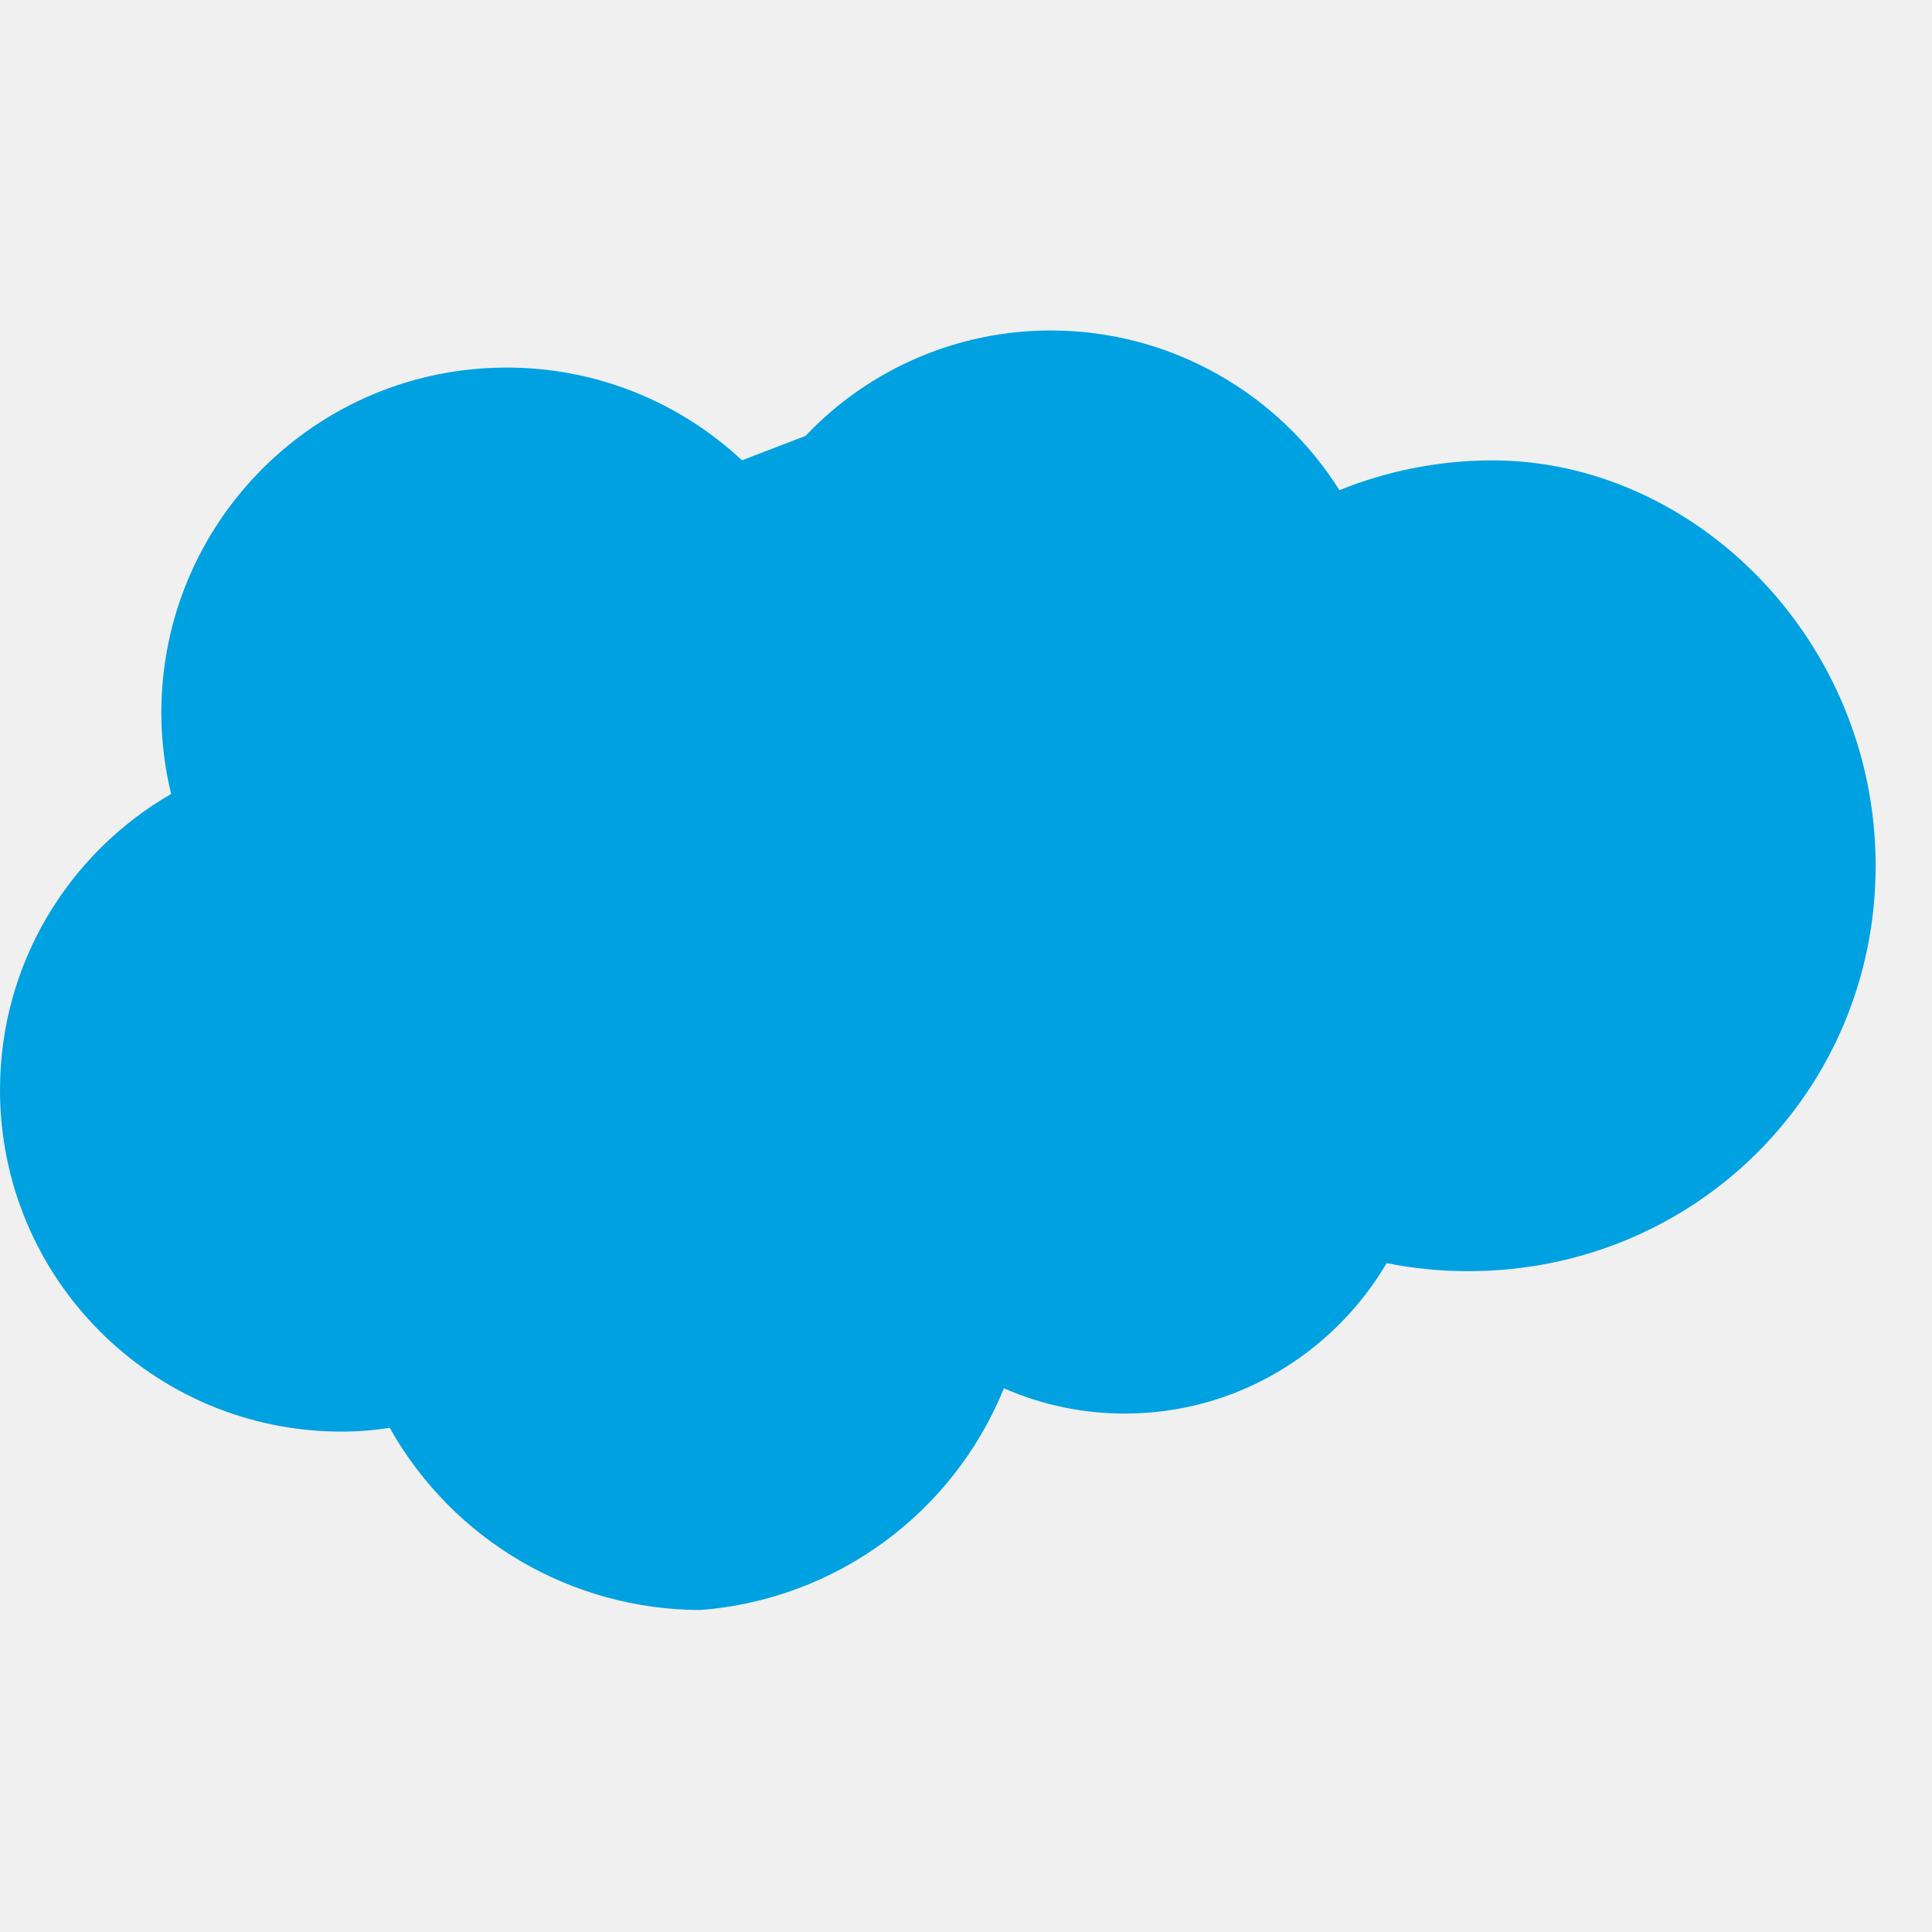
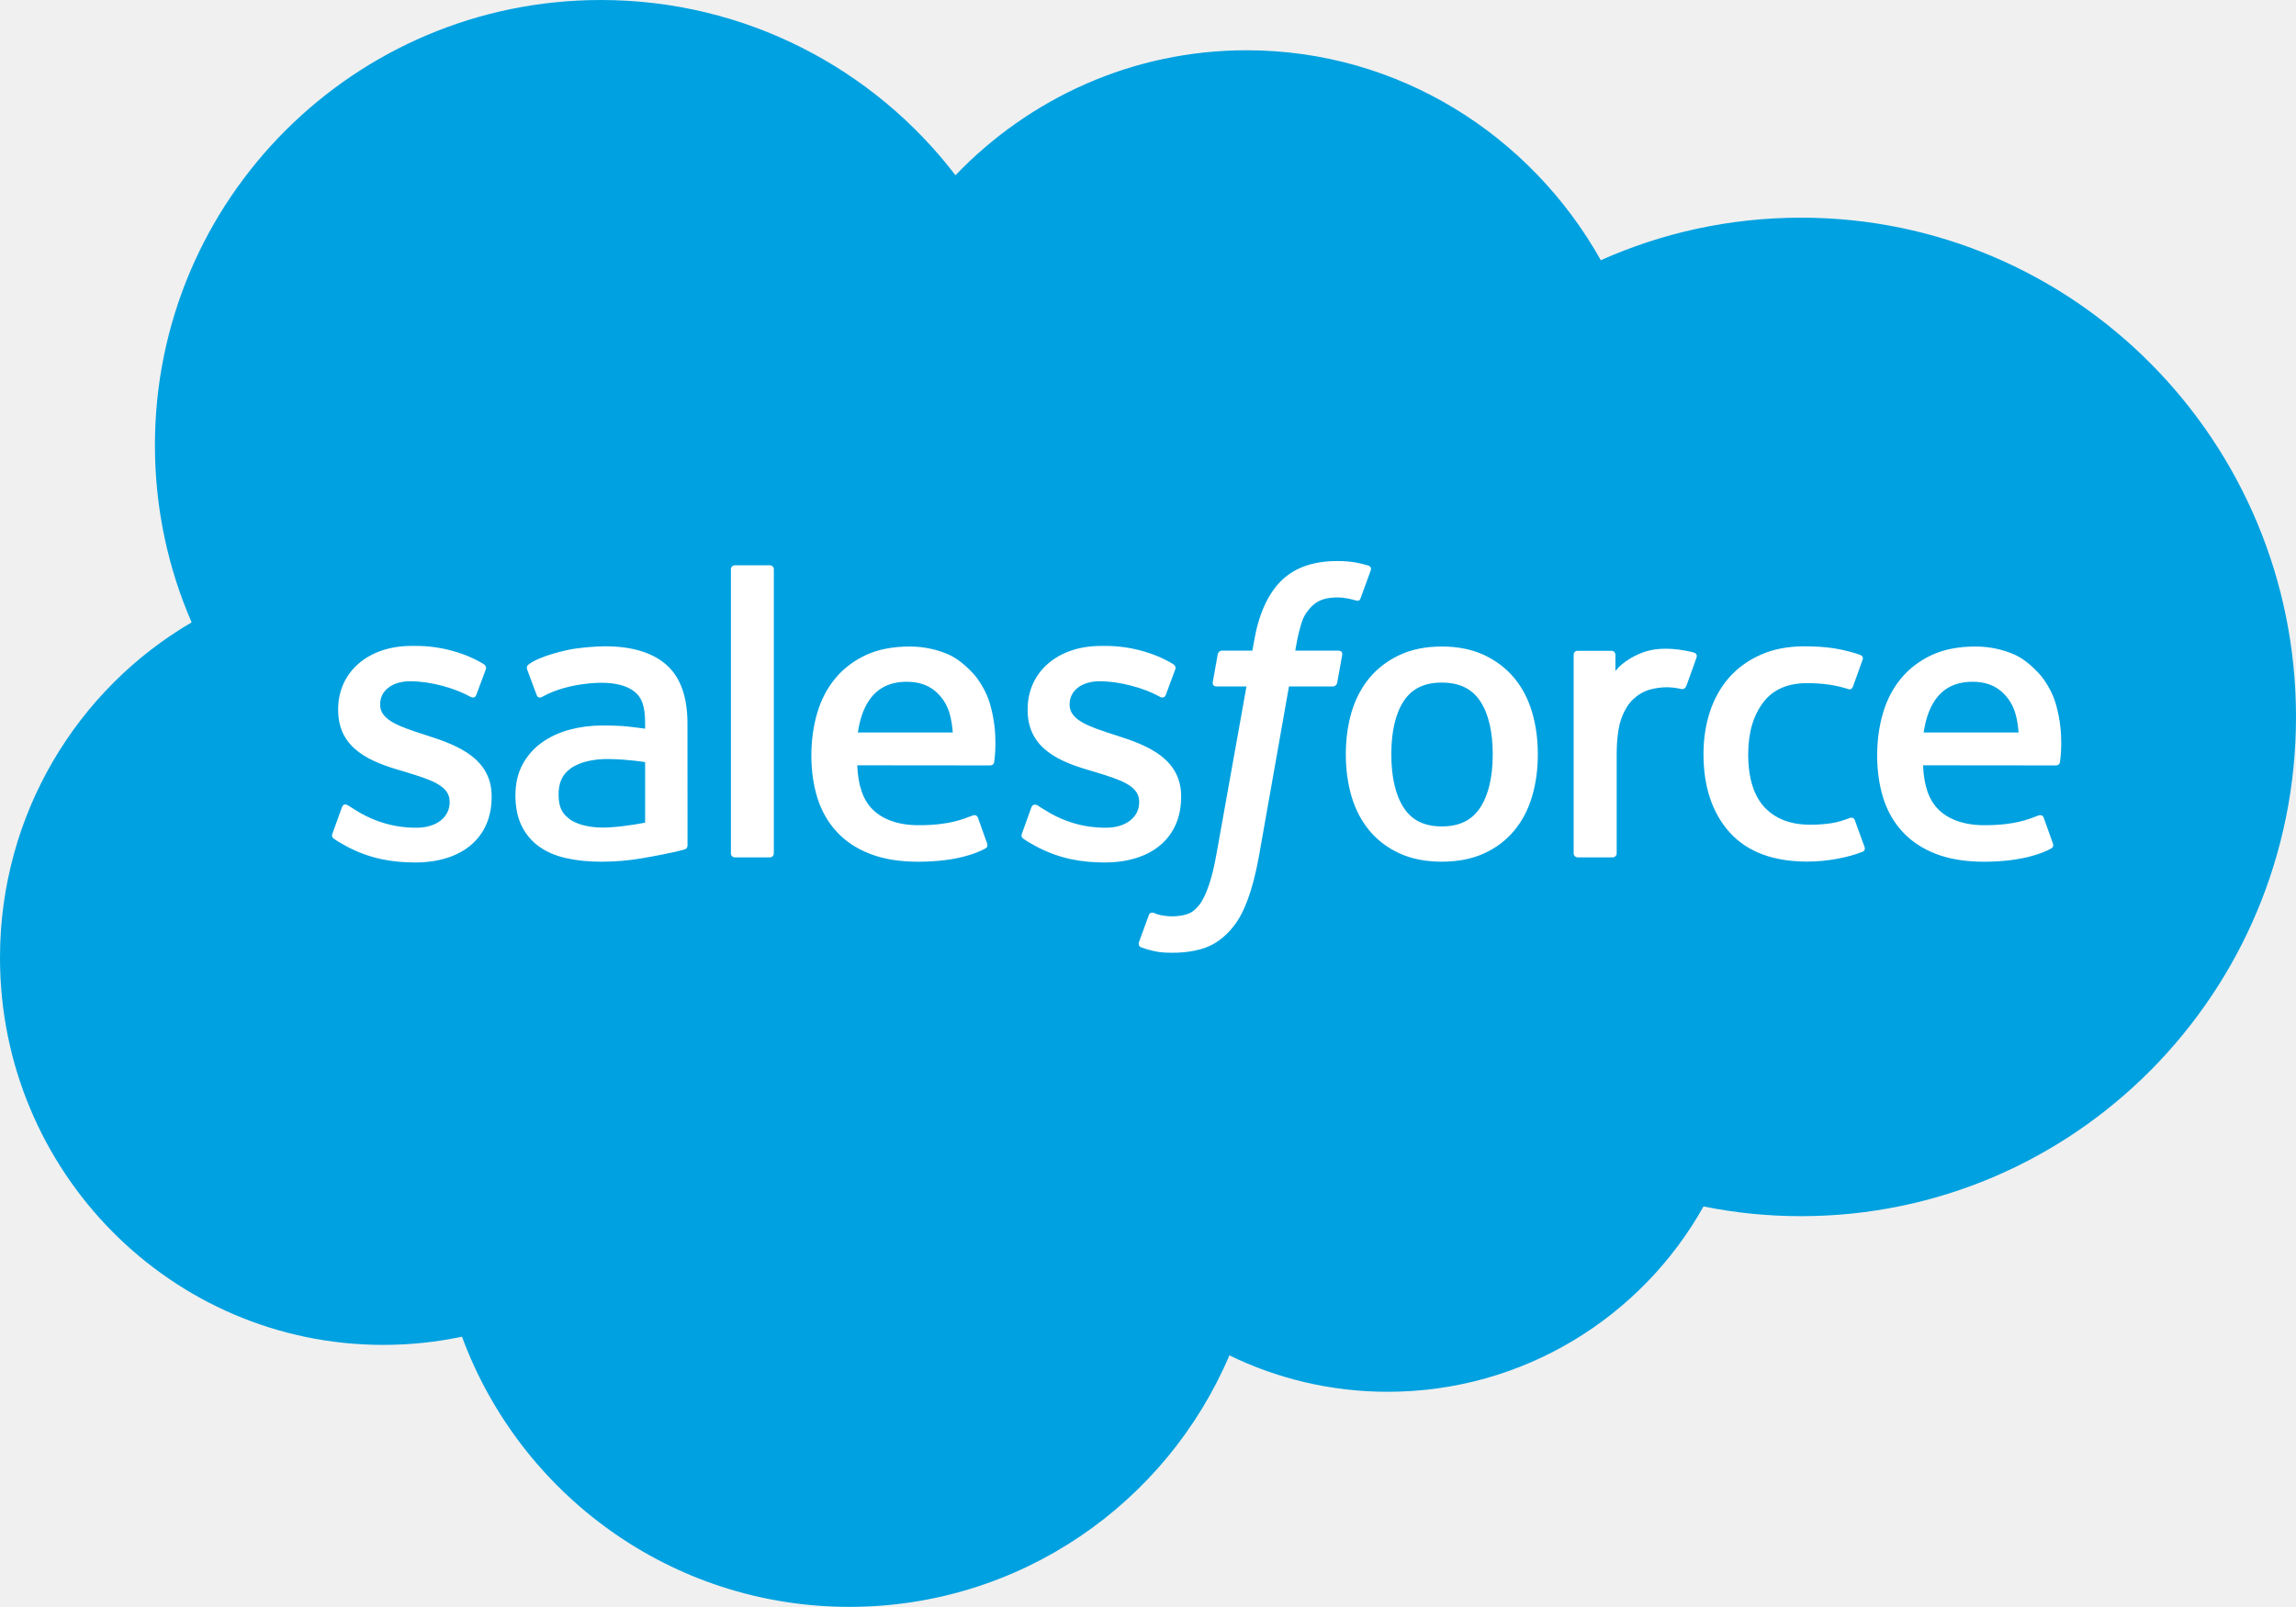
- <svg xmlns="http://www.w3.org/2000/svg" fill="#00A1E0" role="img" viewBox="0 0 24 24">
-   <path d="M10.006 5.415a4.195 4.195 0 013.045-1.31c1.506 0 2.839.793 3.588 1.984a5.073 5.073 0 011.9-.37C21.058 5.72 23.3 7.96 23.3 10.755c0 2.796-2.241 5.036-5.062 5.036-.346 0-.685-.034-1.012-.1-.66 1.117-1.87 1.869-3.252 1.869a3.735 3.735 0 01-1.503-.314A4.44 4.44 0 018.704 20a4.435 4.435 0 01-3.863-2.263 3.85 3.85 0 01-.597.047C1.9 17.784 0 15.884 0 13.539c0-1.571.856-2.944 2.126-3.676a4.262 4.262 0 01-.122-1.007c0-2.37 1.92-4.29 4.29-4.29 1.13 0 2.157.437 2.923 1.152" />
+ <svg xmlns="http://www.w3.org/2000/svg" viewBox=".5 .5 999 699.242">
+   <path fill="#00A1E0" d="M416.224 76.763c32.219-33.57 77.074-54.391 126.682-54.391 65.946 0 123.48 36.772 154.12 91.361 26.626-11.896 56.098-18.514 87.106-18.514 118.94 0 215.368 97.268 215.368 217.247 0 119.993-96.428 217.261-215.368 217.261a213.735 213.735 0 0 1-42.422-4.227c-26.981 48.128-78.397 80.646-137.412 80.646-24.705 0-48.072-5.706-68.877-15.853-27.352 64.337-91.077 109.448-165.348 109.448-77.344 0-143.261-48.939-168.563-117.574-11.057 2.348-22.513 3.572-34.268 3.572C75.155 585.74.5 510.317.5 417.262c0-62.359 33.542-116.807 83.378-145.937-10.26-23.608-15.967-49.665-15.967-77.06C67.911 87.25 154.79.5 261.948.5c62.914 0 118.827 29.913 154.276 76.263" />
+   <path fill="#FFF" d="M145.196 363.11c-.626 1.637.228 1.979.427 2.263 1.878 1.366 3.786 2.349 5.707 3.444 10.189 5.407 19.81 6.986 29.871 6.986 20.492 0 33.214-10.9 33.214-28.447v-.341c0-16.224-14.358-22.115-27.835-26.37l-1.75-.569c-10.161-3.302-18.927-6.147-18.927-12.836v-.355c0-5.721 5.123-9.934 13.064-9.934 8.823 0 19.297 2.932 26.042 6.66 0 0 1.978 1.281 2.704-.64.398-1.025 3.814-10.218 4.17-11.214.384-1.082-.299-1.879-.996-2.306-7.699-4.682-18.344-7.884-29.358-7.884l-2.049.014c-18.756 0-31.848 11.328-31.848 27.565v.342c0 17.119 14.444 22.669 27.978 26.54l2.177.669c9.862 3.031 18.358 5.635 18.358 12.58v.342c0 6.347-5.521 11.071-14.43 11.071-3.458 0-14.487-.071-26.398-7.6-1.438-.84-2.277-1.451-3.387-2.12-.583-.37-2.049-1.011-2.689.925l-4.045 11.215zm299.998 0c-.626 1.637.228 1.979.427 2.263 1.878 1.366 3.786 2.349 5.706 3.444 10.189 5.407 19.811 6.986 29.871 6.986 20.492 0 33.215-10.9 33.215-28.447v-.341c0-16.224-14.359-22.115-27.836-26.37l-1.75-.569c-10.161-3.302-18.928-6.147-18.928-12.836v-.355c0-5.721 5.123-9.934 13.064-9.934 8.823 0 19.297 2.932 26.043 6.66 0 0 1.978 1.281 2.703-.64.398-1.025 3.814-10.218 4.17-11.214.385-1.082-.299-1.879-.996-2.306-7.699-4.682-18.344-7.884-29.358-7.884l-2.05.014c-18.756 0-31.848 11.328-31.848 27.565v.342c0 17.119 14.444 22.669 27.978 26.54l2.177.669c9.862 3.031 18.373 5.635 18.373 12.58v.342c0 6.347-5.536 11.071-14.445 11.071-3.457 0-14.486-.071-26.397-7.6-1.438-.84-2.291-1.423-3.372-2.12-.371-.242-2.107-.911-2.705.925l-4.042 11.215zm204.801-34.37c0 9.919-1.85 17.731-5.493 23.253-3.601 5.465-9.051 8.126-16.649 8.126-7.613 0-13.035-2.647-16.579-8.126-3.587-5.507-5.407-13.334-5.407-23.253 0-9.904 1.82-17.703 5.407-23.168 3.544-5.407 8.966-8.04 16.579-8.04 7.599 0 13.049 2.633 16.664 8.04 3.629 5.464 5.478 13.263 5.478 23.168m17.106-18.386c-1.68-5.679-4.298-10.688-7.784-14.857-3.487-4.184-7.898-7.542-13.136-9.99-5.223-2.433-11.398-3.671-18.328-3.671-6.945 0-13.121 1.238-18.344 3.671-5.237 2.448-9.648 5.807-13.149 9.99-3.472 4.184-6.091 9.193-7.784 14.857-1.665 5.649-2.505 11.825-2.505 18.386s.84 12.751 2.505 18.386c1.693 5.664 4.298 10.674 7.799 14.857 3.486 4.184 7.912 7.528 13.135 9.904 5.236 2.377 11.398 3.586 18.344 3.586 6.93 0 13.092-1.209 18.328-3.586 5.223-2.376 9.648-5.721 13.136-9.904 3.486-4.17 6.104-9.179 7.784-14.857 1.68-5.649 2.519-11.84 2.519-18.386s-.841-12.737-2.52-18.386m140.467 47.116c-.569-1.665-2.177-1.039-2.177-1.039-2.49.954-5.138 1.836-7.955 2.277-2.861.44-6.006.669-9.379.669-8.281 0-14.856-2.462-19.566-7.329-4.725-4.867-7.372-12.736-7.344-23.381.029-9.691 2.362-16.978 6.561-22.527 4.17-5.521 10.517-8.354 18.984-8.354 7.059 0 12.438.811 18.072 2.59 0 0 1.352.583 1.992-1.181 1.494-4.156 2.604-7.13 4.198-11.698.456-1.295-.654-1.85-1.053-2.007-2.22-.868-7.457-2.276-11.413-2.874-3.7-.569-8.026-.868-12.836-.868-7.188 0-13.591 1.224-19.069 3.672-5.465 2.433-10.104 5.791-13.775 9.976-3.672 4.184-6.461 9.192-8.325 14.856-1.85 5.649-2.789 11.854-2.789 18.415 0 14.188 3.828 25.657 11.385 34.054 7.57 8.425 18.941 12.708 33.77 12.708 8.766 0 17.76-1.778 24.221-4.326 0 0 1.238-.598.697-2.034l-4.199-11.599zm29.929-38.232c.811-5.507 2.334-10.09 4.682-13.661 3.544-5.422 8.951-8.396 16.551-8.396s12.623 2.988 16.223 8.396c2.391 3.571 3.43 8.354 3.843 13.661h-41.299zm57.592-12.111c-1.451-5.479-5.052-11.015-7.414-13.548-3.729-4.013-7.371-6.816-10.986-8.382-4.725-2.021-10.389-3.358-16.593-3.358-7.229 0-13.79 1.21-19.112 3.714-5.336 2.505-9.818 5.921-13.334 10.176-3.516 4.24-6.162 9.292-7.842 15.027-1.693 5.707-2.547 11.926-2.547 18.485 0 6.675.883 12.894 2.633 18.486 1.765 5.636 4.582 10.602 8.396 14.714 3.799 4.142 8.695 7.387 14.558 9.648 5.821 2.249 12.894 3.416 21.019 3.401 16.722-.057 25.53-3.785 29.159-5.792.641-.355 1.253-.981.483-2.774l-3.785-10.603c-.568-1.579-2.177-.996-2.177-.996-4.142 1.537-10.032 4.298-23.766 4.27-8.979-.014-15.64-2.661-19.81-6.803-4.283-4.24-6.375-10.474-6.745-19.268l57.905.057s1.522-.028 1.68-1.509c.057-.624 1.993-11.895-1.722-24.945m-521.327 12.111c.825-5.507 2.334-10.09 4.682-13.661 3.543-5.422 8.951-8.396 16.55-8.396s12.623 2.988 16.237 8.396c2.376 3.571 3.415 8.354 3.828 13.661h-41.297zm57.577-12.111c-1.451-5.479-5.037-11.015-7.399-13.548-3.729-4.013-7.372-6.816-10.986-8.382-4.725-2.021-10.388-3.358-16.593-3.358-7.215 0-13.79 1.21-19.112 3.714-5.336 2.505-9.819 5.921-13.334 10.176-3.515 4.24-6.162 9.292-7.841 15.027-1.679 5.707-2.547 11.926-2.547 18.485 0 6.675.882 12.894 2.633 18.486 1.765 5.636 4.583 10.602 8.396 14.714 3.8 4.142 8.695 7.387 14.558 9.648 5.821 2.249 12.893 3.416 21.019 3.401 16.721-.057 25.53-3.785 29.159-5.792.641-.355 1.252-.981.484-2.774l-3.771-10.603c-.584-1.579-2.191-.996-2.191-.996-4.141 1.537-10.019 4.298-23.78 4.27-8.965-.014-15.625-2.661-19.795-6.803-4.284-4.24-6.375-10.474-6.746-19.268l57.905.057s1.522-.028 1.679-1.509c.055-.624 1.99-11.895-1.738-24.945m-182.738 50.026c-2.263-1.808-2.576-2.263-3.344-3.43-1.139-1.779-1.722-4.312-1.722-7.528 0-5.095 1.679-8.752 5.166-11.214-.042.015 4.981-4.34 16.792-4.184 8.296.114 15.71 1.338 15.71 1.338v26.327h.014s-7.357 1.579-15.639 2.077c-11.783.712-17.02-3.4-16.977-3.386m23.039-40.686c-2.348-.171-5.394-.271-9.037-.271-4.966 0-9.762.626-14.259 1.836-4.525 1.209-8.595 3.103-12.096 5.606a27.927 27.927 0 0 0-8.396 9.549c-2.049 3.814-3.088 8.311-3.088 13.349 0 5.123.882 9.577 2.647 13.221 1.765 3.657 4.312 6.702 7.556 9.051 3.216 2.348 7.187 4.069 11.797 5.108 4.54 1.039 9.691 1.565 15.327 1.565 5.934 0 11.854-.483 17.589-1.466 5.678-.968 12.651-2.377 14.586-2.817a146.25 146.25 0 0 0 4.056-1.039c1.438-.355 1.324-1.893 1.324-1.893l-.029-52.952c0-11.613-3.102-20.223-9.207-25.559-6.077-5.322-15.028-8.013-26.597-8.013-4.341 0-11.328.599-15.512 1.438 0 0-12.651 2.448-17.86 6.518 0 0-1.138.712-.512 2.306l4.099 11.015c.512 1.423 1.893.939 1.893.939s.441-.171.954-.47c11.143-6.062 25.231-5.877 25.231-5.877 6.262 0 11.072 1.252 14.316 3.742 3.159 2.419 4.767 6.076 4.767 13.789v2.448c-4.981-.711-9.549-1.123-9.549-1.123m467.029-29.836c.44-1.31-.484-1.936-.869-2.078-.981-.384-5.905-1.423-9.705-1.665-7.271-.441-11.312.783-14.928 2.405-3.586 1.622-7.57 4.24-9.791 7.215v-7.044c0-.982-.697-1.765-1.665-1.765h-14.843c-.967 0-1.664.782-1.664 1.765v86.366c0 .968.797 1.765 1.764 1.765h15.213a1.76 1.76 0 0 0 1.75-1.765v-43.147c0-5.792.641-11.569 1.922-15.198 1.252-3.587 2.96-6.461 5.066-8.525 2.12-2.049 4.525-3.486 7.158-4.297 2.689-.826 5.663-1.096 7.77-1.096 3.031 0 6.361.782 6.361.782 1.109.128 1.736-.555 2.105-1.565.997-2.647 3.815-10.574 4.356-12.153" />
+   <path fill="#FFF" d="M595.874 246.603c-1.85-.569-3.529-.954-5.721-1.366-2.221-.398-4.867-.598-7.869-.598-10.475 0-18.729 2.96-24.52 8.794-5.764 5.807-9.678 14.644-11.642 26.271l-.712 3.913h-13.148s-1.594-.057-1.936 1.68l-2.148 12.053c-.157 1.139.342 1.864 1.878 1.864h12.794l-12.979 72.463c-1.011 5.835-2.178 10.631-3.473 14.273-1.267 3.587-2.504 6.276-4.041 8.24-1.48 1.879-2.875 3.273-5.295 4.084-1.992.669-4.297.982-6.816.982-1.395 0-3.258-.229-4.639-.513-1.366-.271-2.092-.569-3.131-1.011 0 0-1.494-.568-2.092.926-.47 1.238-3.885 10.615-4.298 11.769-.398 1.152.171 2.049.896 2.319 1.708.598 2.974.996 5.294 1.551 3.217.755 5.934.797 8.481.797 5.322 0 10.189-.754 14.217-2.205 4.042-1.466 7.57-4.014 10.701-7.457 3.373-3.729 5.493-7.628 7.515-12.964 2.006-5.266 3.729-11.812 5.094-19.439l13.05-73.815h19.069s1.607.057 1.936-1.693l2.162-12.039c.143-1.152-.341-1.864-1.893-1.864h-18.514c.1-.412.939-6.931 3.06-13.063.911-2.604 2.618-4.725 4.056-6.177 1.424-1.423 3.06-2.433 4.854-3.017 1.835-.598 3.928-.882 6.219-.882 1.736 0 3.457.199 4.752.469 1.793.385 2.49.584 2.961.727 1.893.569 2.148.014 2.519-.896l4.426-12.153c.455-1.312-.669-1.867-1.067-2.023m-258.68 125.231c0 .968-.697 1.751-1.665 1.751h-15.355c-.968 0-1.651-.783-1.651-1.751v-123.58c0-.967.683-1.75 1.651-1.75h15.355c.968 0 1.665.783 1.665 1.75v123.58z" />
</svg>
